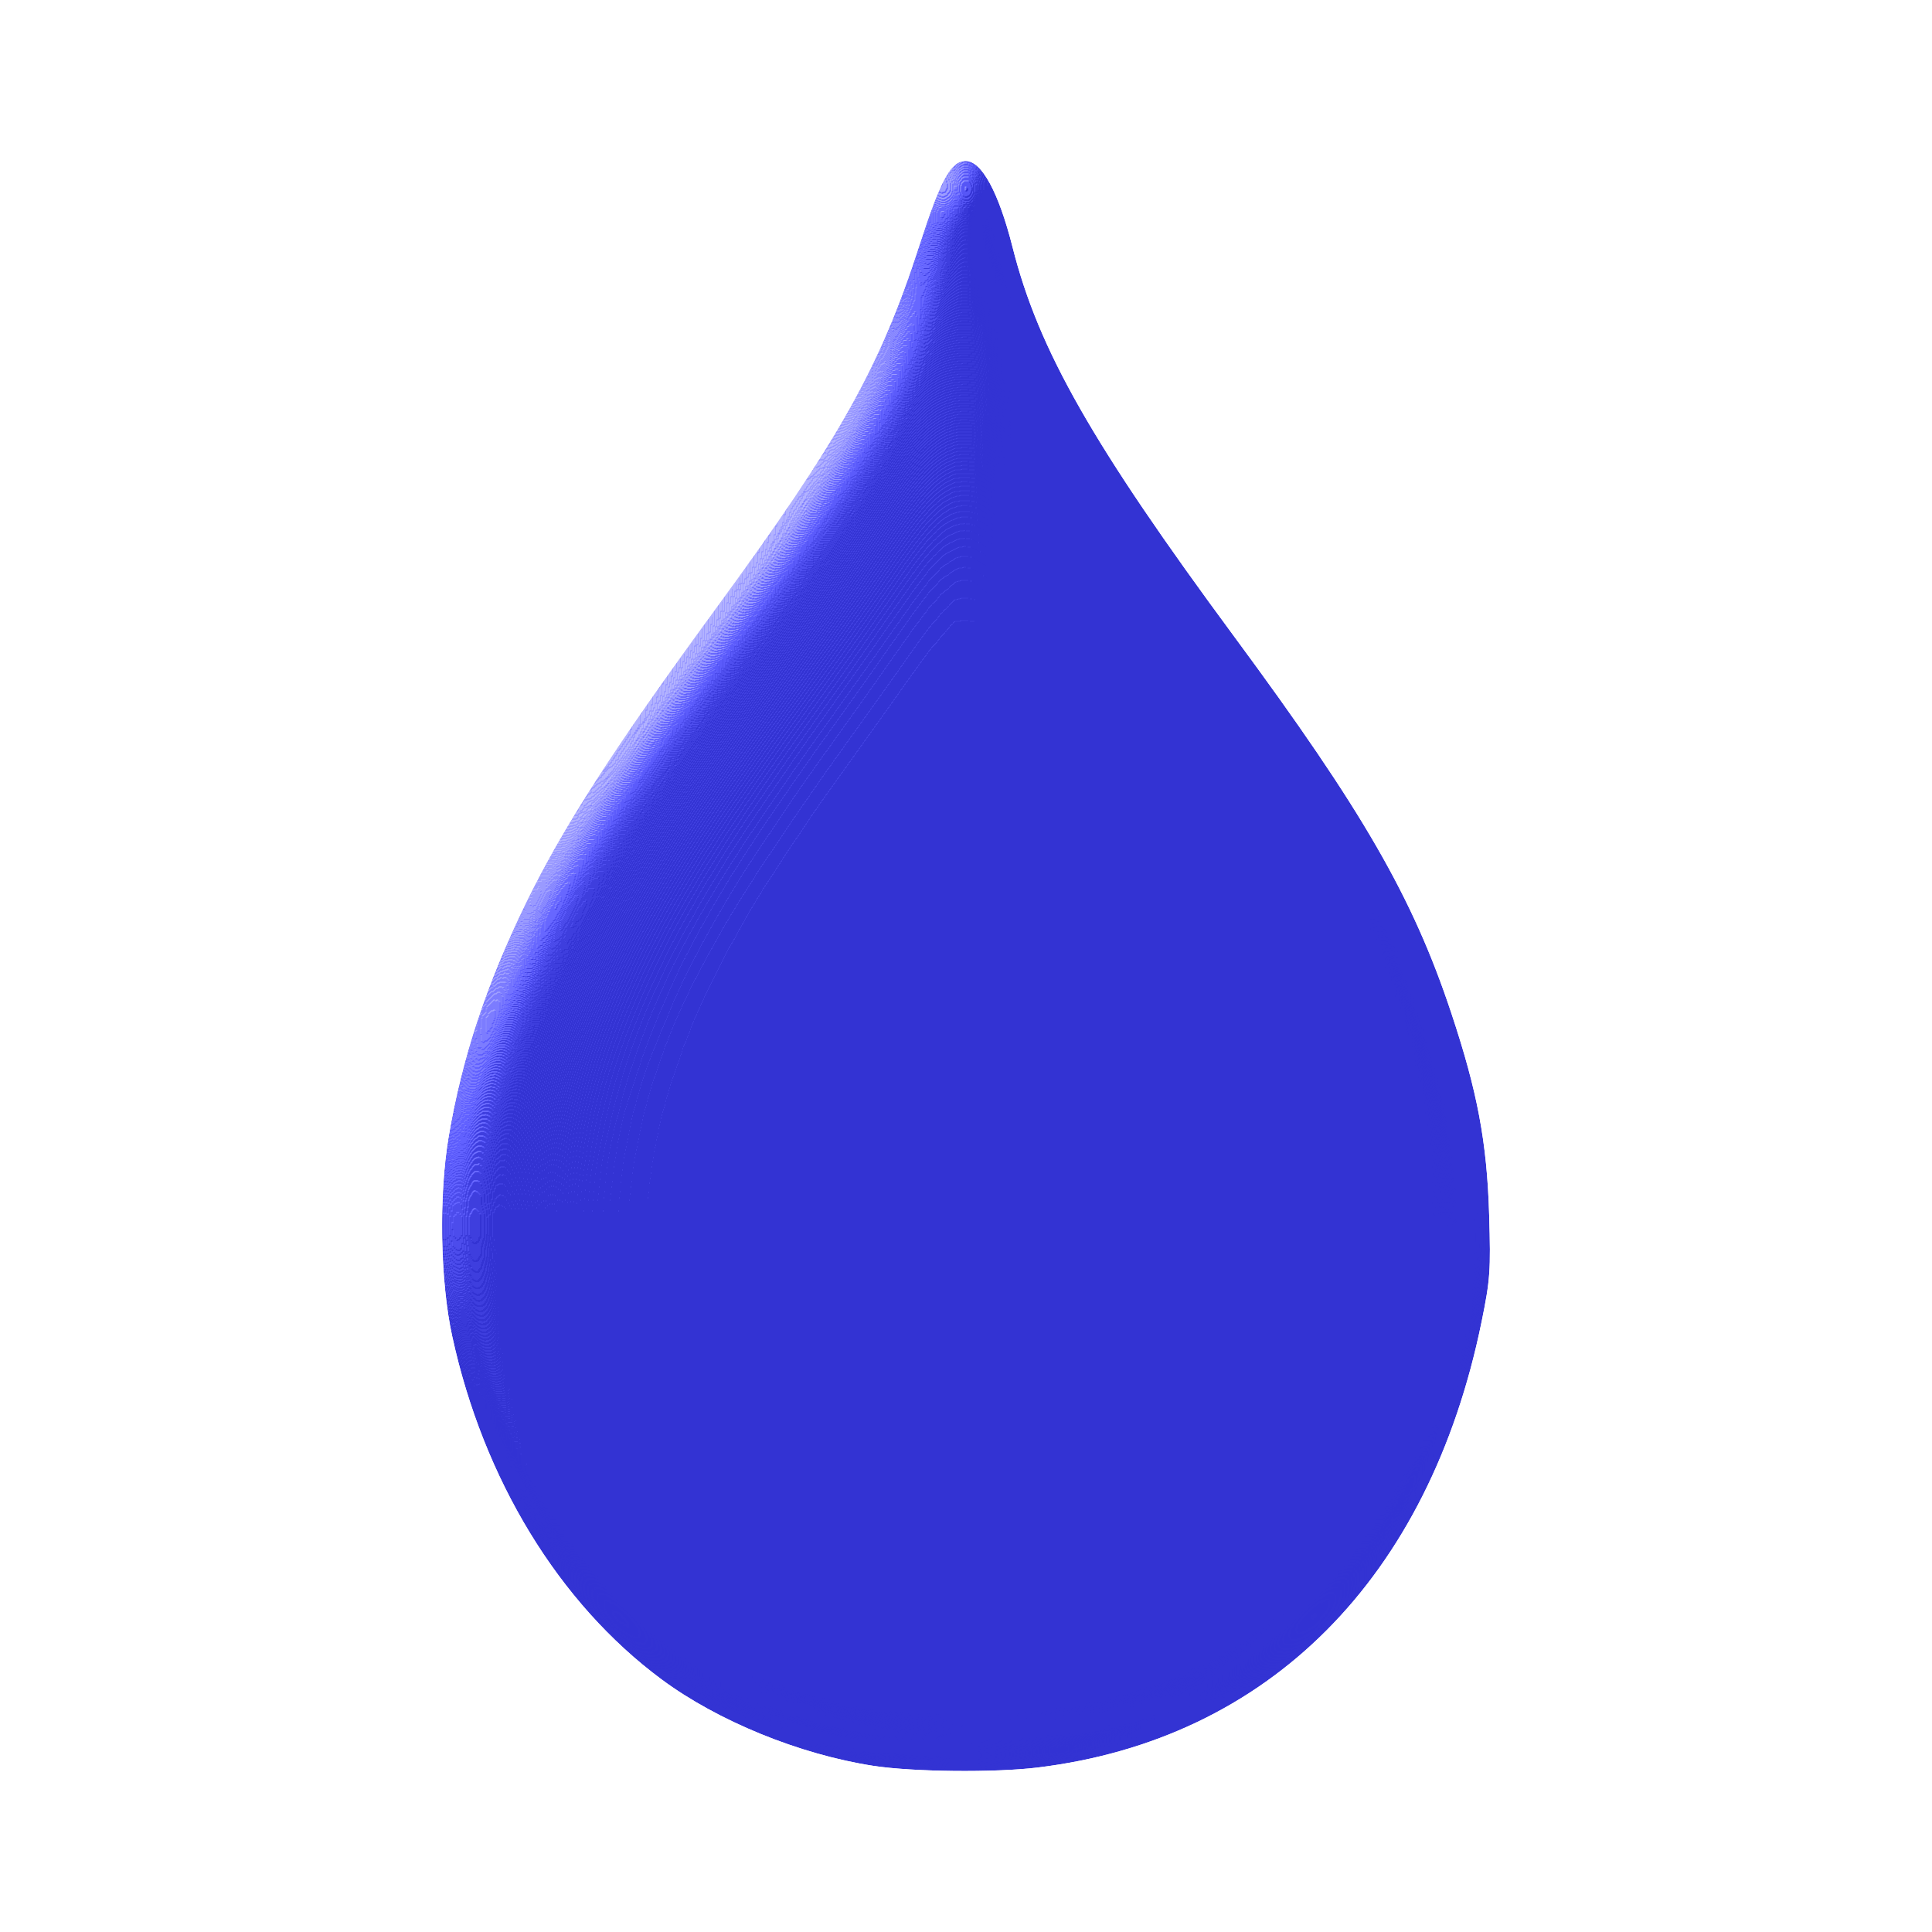
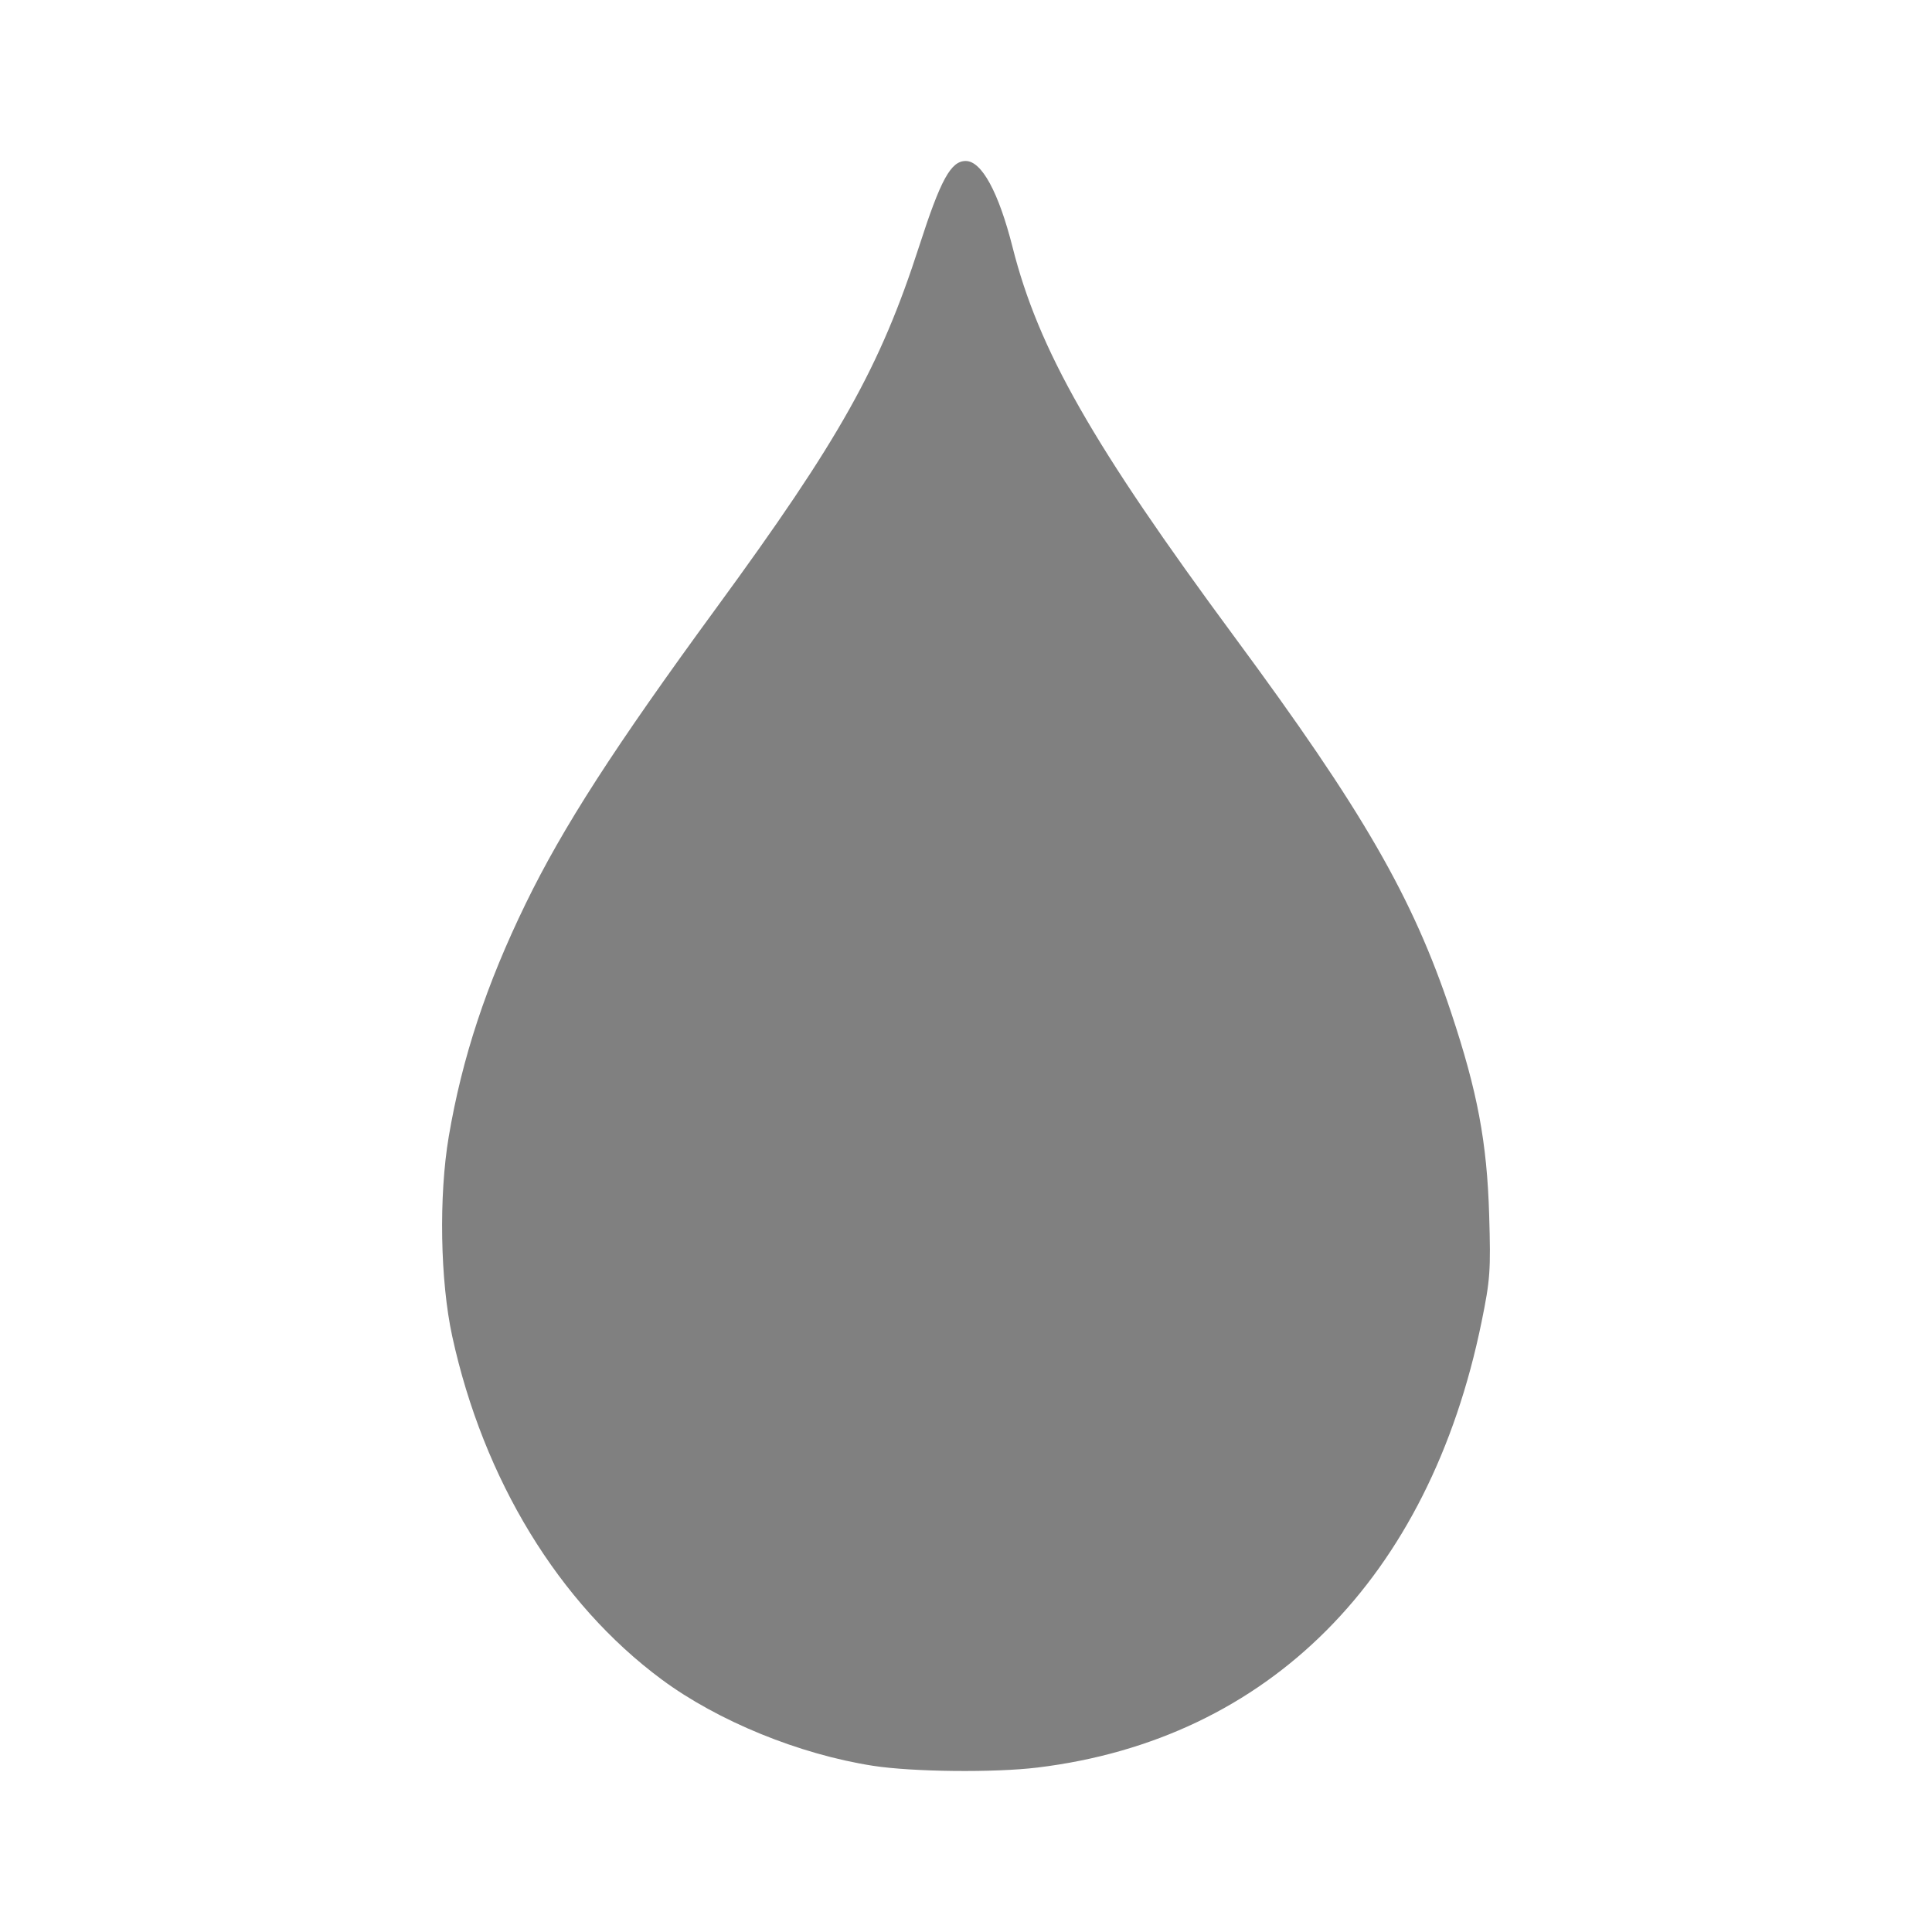
<svg xmlns="http://www.w3.org/2000/svg" width="360" height="360" viewBox="0 0 360 360" id="svg2" version="1.1">
  <defs id="defs4">
    <filter style="color-interpolation-filters:sRGB" id="filter4542">
      <feGaussianBlur in="SourceGraphic" result="result6" stdDeviation="10" id="feGaussianBlur4544" />
      <feComposite in2="SourceGraphic" in="result6" operator="xor" id="feComposite4546" />
      <feGaussianBlur result="result2" stdDeviation="10" id="feGaussianBlur4548" />
      <feComposite in2="SourceGraphic" operator="atop" result="result91" id="feComposite4550" />
      <feComposite result="result4" in="result2" operator="xor" in2="result91" id="feComposite4552" />
      <feGaussianBlur in="result4" result="result3" stdDeviation="5" id="feGaussianBlur4554" />
      <feSpecularLighting lighting-color="#ffffff" in="result3" result="result5" specularExponent="35" specularConstant="3" surfaceScale="12" id="feSpecularLighting4556">
        <feDistantLight elevation="45" azimuth="235" id="feDistantLight4558" />
      </feSpecularLighting>
      <feComposite in2="result5" in="SourceGraphic" k3="0.7" k2="0.8" operator="arithmetic" result="result7" id="feComposite4560" k1="0" k4="0" />
      <feComposite in="result7" operator="in" in2="SourceGraphic" id="feComposite4562" />
    </filter>
    <filter style="color-interpolation-filters:sRGB;" id="filter4608">
      <feGaussianBlur in="SourceGraphic" result="result6" stdDeviation="10" id="feGaussianBlur4610" />
      <feComposite in2="SourceGraphic" in="result6" operator="xor" id="feComposite4612" />
      <feGaussianBlur result="result2" stdDeviation="10" id="feGaussianBlur4614" />
      <feComposite in2="SourceGraphic" operator="atop" result="result91" id="feComposite4616" />
      <feComposite result="result4" in="result2" operator="xor" in2="result91" id="feComposite4618" />
      <feGaussianBlur in="result4" result="result3" stdDeviation="5" id="feGaussianBlur4620" />
      <feSpecularLighting lighting-color="rgb(255,255,255)" in="result3" result="result5" specularExponent="35" specularConstant="3" surfaceScale="12" id="feSpecularLighting4622">
        <feDistantLight elevation="45" azimuth="235" id="feDistantLight4624" />
      </feSpecularLighting>
      <feComposite in2="result5" in="SourceGraphic" k3="0.7" k2="0.8" operator="arithmetic" result="result7" id="feComposite4626" />
      <feComposite in="result7" operator="in" in2="SourceGraphic" id="feComposite4628" />
    </filter>
    <filter style="color-interpolation-filters:sRGB;" id="filter4646">
      <feGaussianBlur in="SourceGraphic" result="result6" stdDeviation="10" id="feGaussianBlur4648" />
      <feComposite in2="SourceGraphic" in="result6" operator="xor" id="feComposite4650" />
      <feGaussianBlur result="result2" stdDeviation="10" id="feGaussianBlur4652" />
      <feComposite in2="SourceGraphic" operator="atop" result="result91" id="feComposite4654" />
      <feComposite result="result4" in="result2" operator="xor" in2="result91" id="feComposite4656" />
      <feGaussianBlur in="result4" result="result3" stdDeviation="5" id="feGaussianBlur4658" />
      <feSpecularLighting lighting-color="rgb(255,255,255)" in="result3" result="result5" specularExponent="35" specularConstant="3" surfaceScale="12" id="feSpecularLighting4660">
        <feDistantLight elevation="45" azimuth="235" id="feDistantLight4662" />
      </feSpecularLighting>
      <feComposite in2="result5" in="SourceGraphic" k3="0.7" k2="0.8" operator="arithmetic" result="result7" id="feComposite4664" />
      <feComposite in="result7" operator="in" in2="SourceGraphic" id="feComposite4666" />
    </filter>
    <filter style="color-interpolation-filters:sRGB;" id="filter4735">
      <feGaussianBlur in="SourceGraphic" result="result6" stdDeviation="10" id="feGaussianBlur4737" />
      <feComposite in2="SourceGraphic" in="result6" operator="xor" id="feComposite4739" />
      <feGaussianBlur result="result2" stdDeviation="10" id="feGaussianBlur4741" />
      <feComposite in2="SourceGraphic" operator="atop" result="result91" id="feComposite4743" />
      <feComposite result="result4" in="result2" operator="xor" in2="result91" id="feComposite4745" />
      <feGaussianBlur in="result4" result="result3" stdDeviation="5" id="feGaussianBlur4747" />
      <feSpecularLighting lighting-color="rgb(255,255,255)" in="result3" result="result5" specularExponent="35" specularConstant="3" surfaceScale="12" id="feSpecularLighting4749">
        <feDistantLight elevation="45" azimuth="235" id="feDistantLight4751" />
      </feSpecularLighting>
      <feComposite in2="result5" in="SourceGraphic" k3="0.7" k2="0.8" operator="arithmetic" result="result7" id="feComposite4753" />
      <feComposite in="result7" operator="in" in2="SourceGraphic" id="feComposite4755" />
    </filter>
    <filter style="color-interpolation-filters:sRGB;" id="filter4757">
      <feGaussianBlur in="SourceGraphic" result="result6" stdDeviation="10" id="feGaussianBlur4759" />
      <feComposite in2="SourceGraphic" in="result6" operator="xor" id="feComposite4761" />
      <feGaussianBlur result="result2" stdDeviation="10" id="feGaussianBlur4763" />
      <feComposite in2="SourceGraphic" operator="atop" result="result91" id="feComposite4765" />
      <feComposite result="result4" in="result2" operator="xor" in2="result91" id="feComposite4767" />
      <feGaussianBlur in="result4" result="result3" stdDeviation="5" id="feGaussianBlur4769" />
      <feSpecularLighting lighting-color="rgb(255,255,255)" in="result3" result="result5" specularExponent="35" specularConstant="3" surfaceScale="12" id="feSpecularLighting4771">
        <feDistantLight elevation="45" azimuth="235" id="feDistantLight4773" />
      </feSpecularLighting>
      <feComposite in2="result5" in="SourceGraphic" k3="0.7" k2="0.8" operator="arithmetic" result="result7" id="feComposite4775" />
      <feComposite in="result7" operator="in" in2="SourceGraphic" id="feComposite4777" />
    </filter>
    <filter style="color-interpolation-filters:sRGB;" id="filter4804">
      <feGaussianBlur in="SourceGraphic" result="result6" stdDeviation="10" id="feGaussianBlur4806" />
      <feComposite in2="SourceGraphic" in="result6" operator="xor" id="feComposite4808" />
      <feGaussianBlur result="result2" stdDeviation="10" id="feGaussianBlur4810" />
      <feComposite in2="SourceGraphic" operator="atop" result="result91" id="feComposite4812" />
      <feComposite result="result4" in="result2" operator="xor" in2="result91" id="feComposite4814" />
      <feGaussianBlur in="result4" result="result3" stdDeviation="5" id="feGaussianBlur4816" />
      <feSpecularLighting lighting-color="rgb(255,255,255)" in="result3" result="result5" specularExponent="35" specularConstant="3" surfaceScale="12" id="feSpecularLighting4818">
        <feDistantLight elevation="45" azimuth="235" id="feDistantLight4820" />
      </feSpecularLighting>
      <feComposite in2="result5" in="SourceGraphic" k3="0.7" k2="0.8" operator="arithmetic" result="result7" id="feComposite4822" />
      <feComposite in="result7" operator="in" in2="SourceGraphic" id="feComposite4824" />
    </filter>
  </defs>
  <g id="layer1" transform="translate(-376.5134,-90.74615)">
-     <path style="fill:#0000c8;fill-opacity:1;filter:url(#filter4804)" d="m 539.197,419.778 c -13.757,-2.138 -28.945,-8.343 -39.408,-16.101 -19.146,-14.196 -33.194,-37.224 -39.014,-63.953 -2.241,-10.292 -2.516,-26.129 -0.646,-37.173 2.488,-14.69 6.996,-28.341 14.343,-43.431 6.939,-14.253 16.529,-29.129 35.464,-55.016 23.025,-31.479 30.578,-44.948 37.874,-67.548 3.99,-12.359 5.88,-15.811 8.656,-15.811 2.969,0 6.138,5.839 8.729,16.081 4.839,19.132 14.866,36.738 41.354,72.612 23.935,32.415 33.206,48.487 40.355,69.958 4.919,14.772 6.689,24.19 7.094,37.741 0.31,10.389 0.192,12.053 -1.41,19.898 -9.76,47.789 -39.676,77.823 -82.741,83.066 -8.051,0.98 -23.297,0.819 -30.65,-0.324 z" id="path4802" />
+     <path style="fill:#808080;fill-opacity:1;" d="m 539.197,419.778 c -13.757,-2.138 -28.945,-8.343 -39.408,-16.101 -19.146,-14.196 -33.194,-37.224 -39.014,-63.953 -2.241,-10.292 -2.516,-26.129 -0.646,-37.173 2.488,-14.69 6.996,-28.341 14.343,-43.431 6.939,-14.253 16.529,-29.129 35.464,-55.016 23.025,-31.479 30.578,-44.948 37.874,-67.548 3.99,-12.359 5.88,-15.811 8.656,-15.811 2.969,0 6.138,5.839 8.729,16.081 4.839,19.132 14.866,36.738 41.354,72.612 23.935,32.415 33.206,48.487 40.355,69.958 4.919,14.772 6.689,24.19 7.094,37.741 0.31,10.389 0.192,12.053 -1.41,19.898 -9.76,47.789 -39.676,77.823 -82.741,83.066 -8.051,0.98 -23.297,0.819 -30.65,-0.324 z" id="path4802" />
  </g>
</svg>
